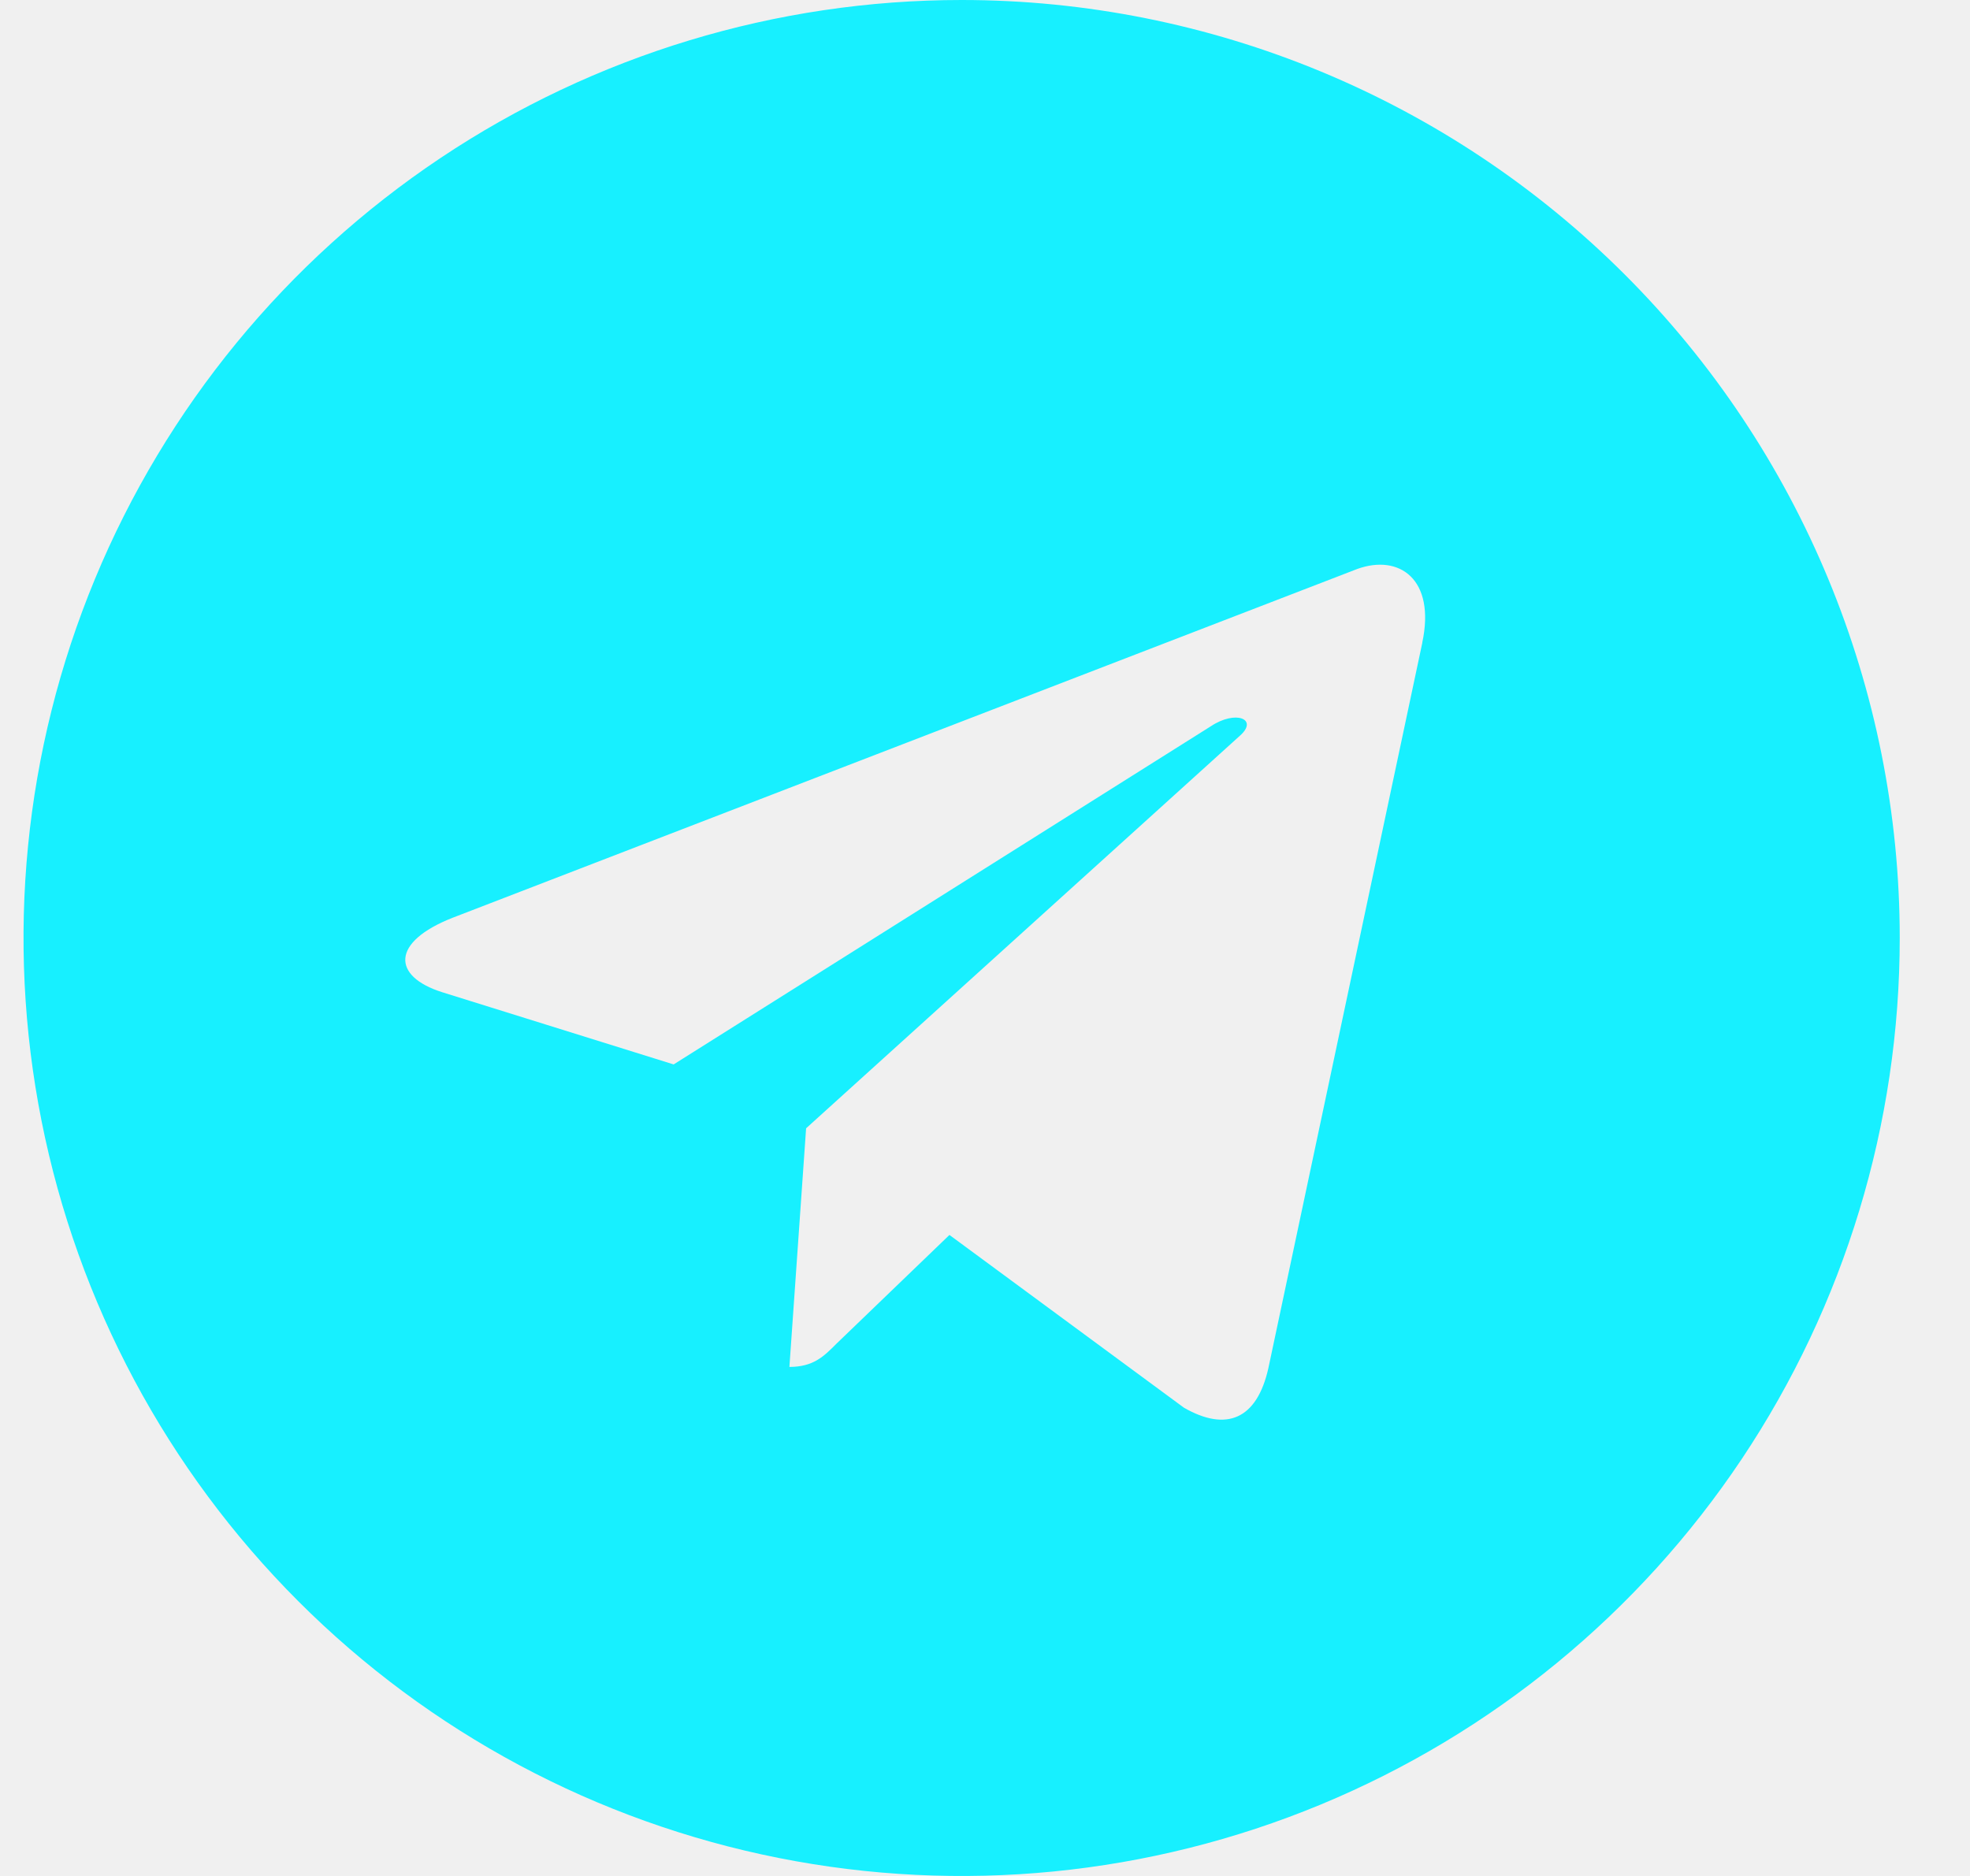
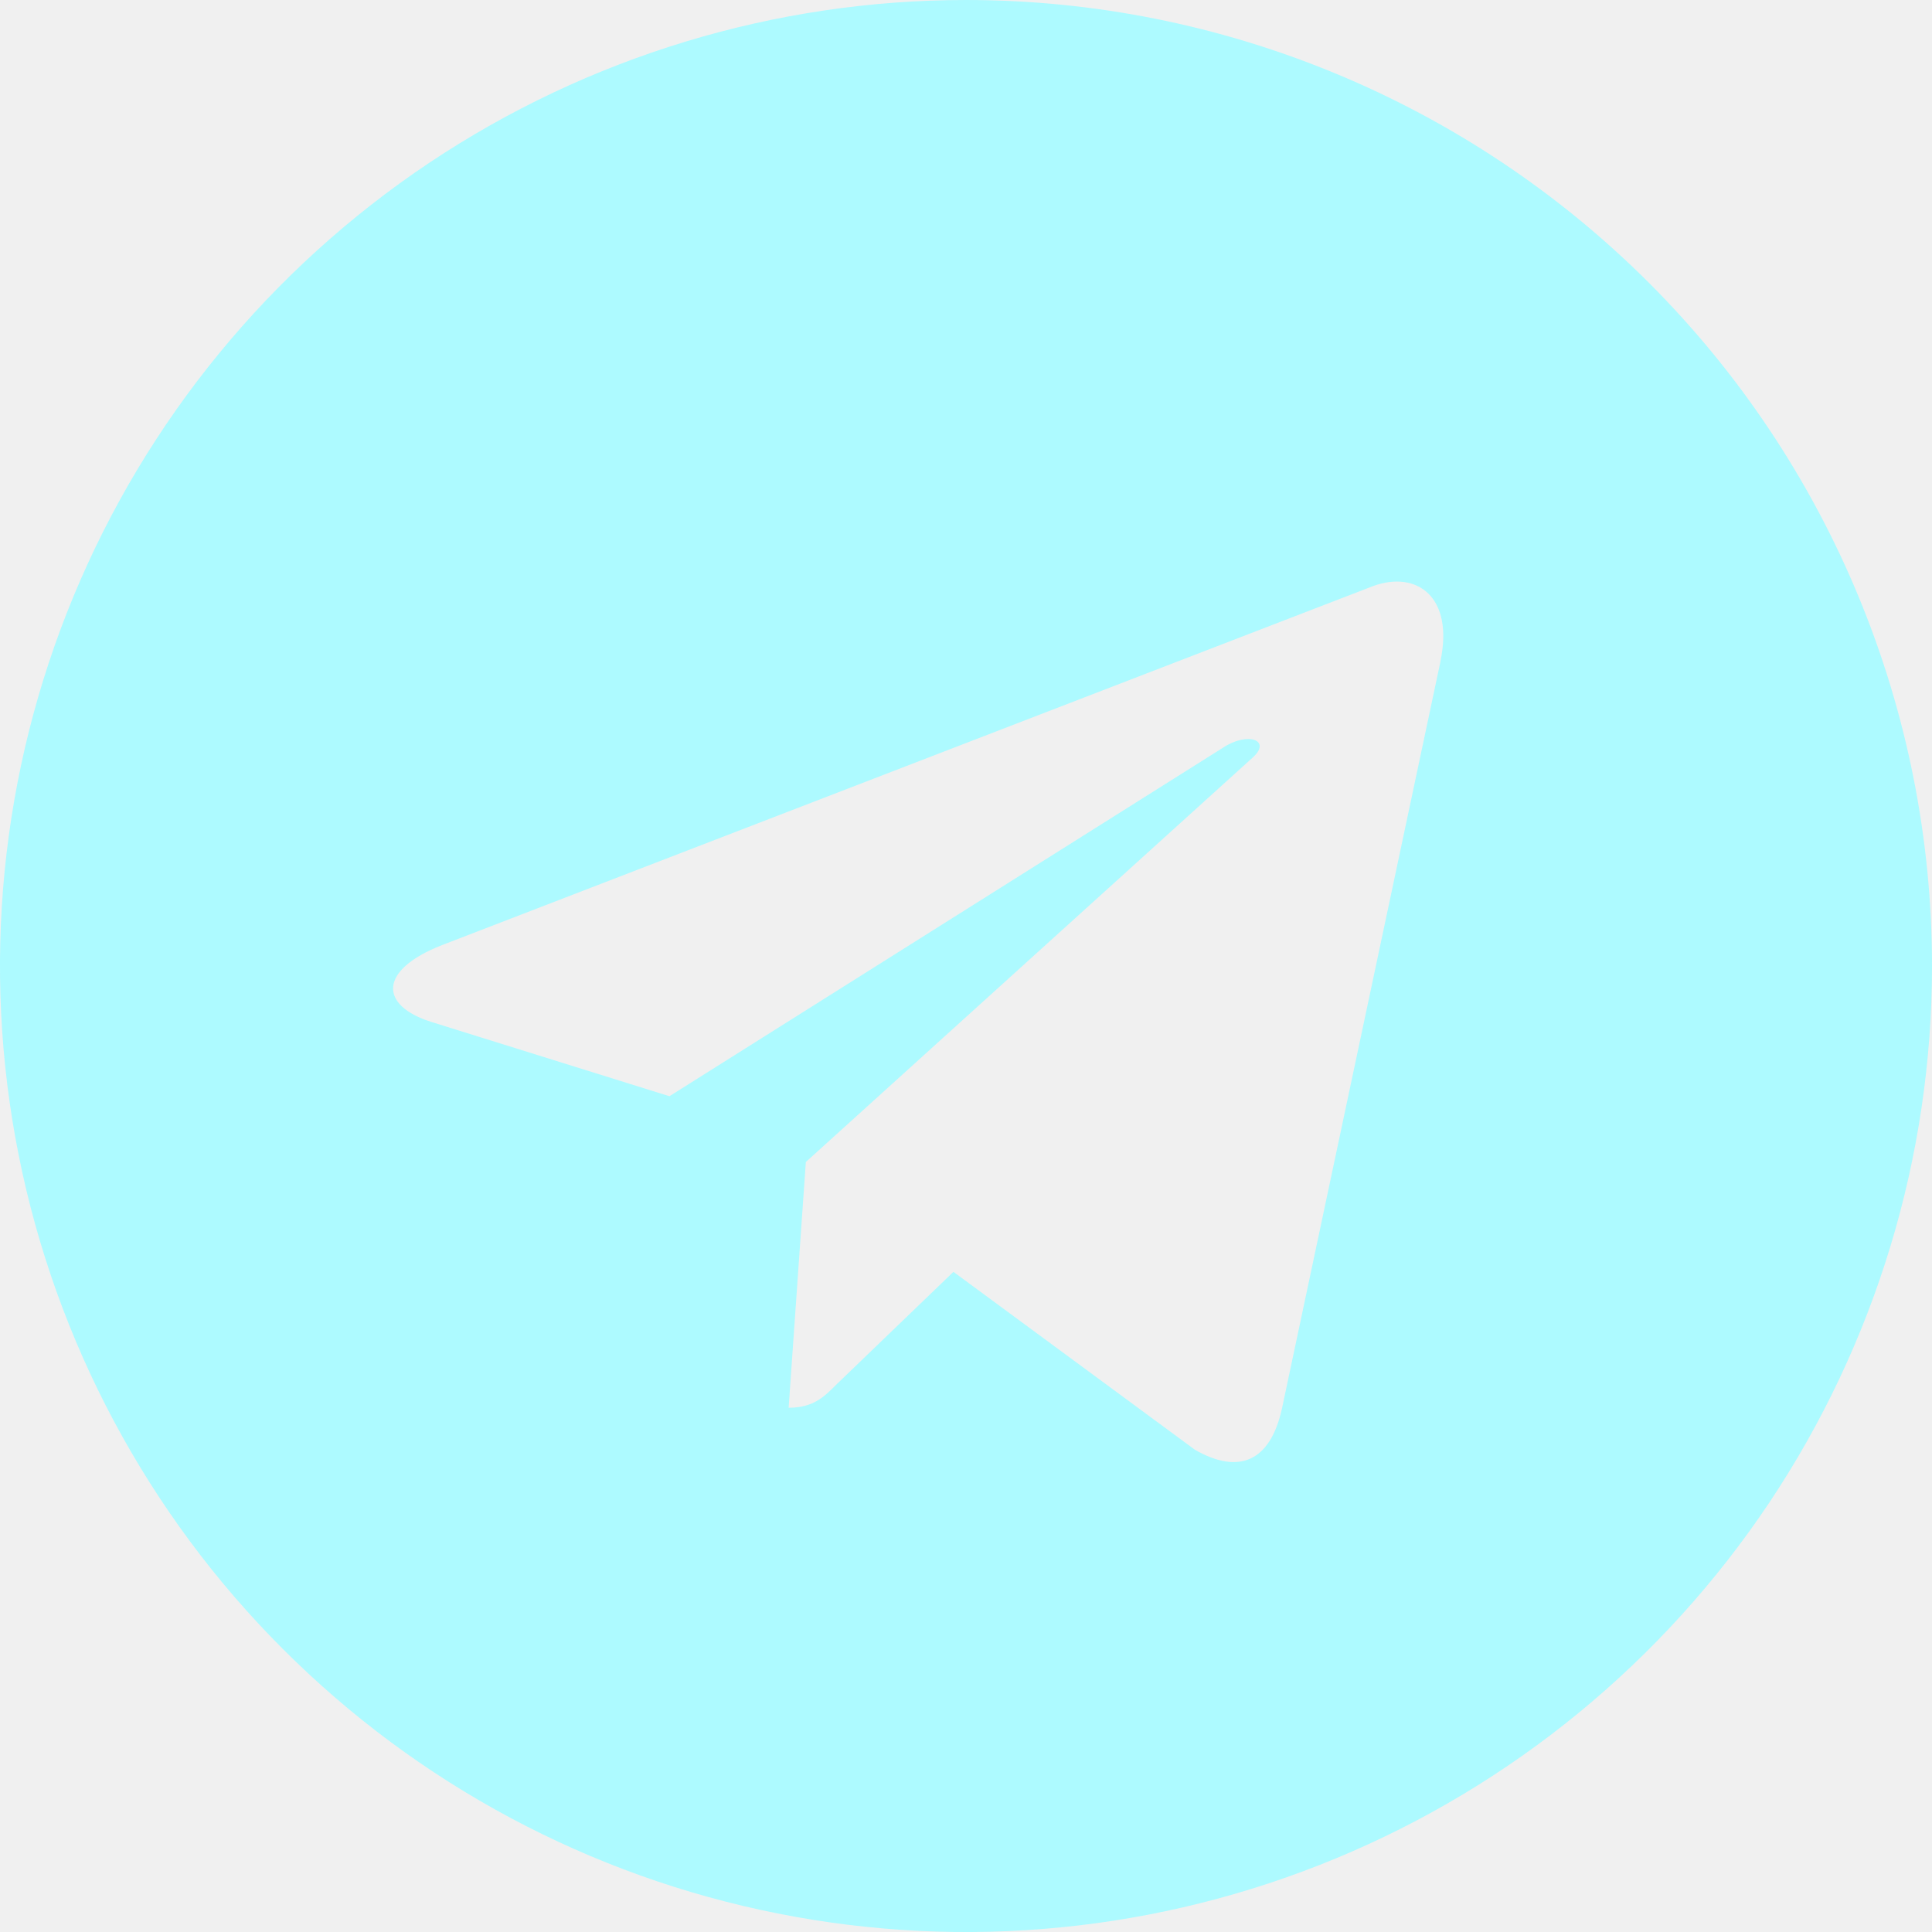
- <svg xmlns="http://www.w3.org/2000/svg" width="21" height="20" viewBox="0 0 21 20" fill="none">
-   <path d="M10.251 0C8.273 0 6.34 0.586 4.695 1.685C3.051 2.784 1.769 4.346 1.012 6.173C0.255 8 0.057 10.011 0.443 11.951C0.829 13.891 1.781 15.672 3.18 17.071C4.578 18.47 6.36 19.422 8.3 19.808C10.24 20.194 12.251 19.996 14.078 19.239C15.905 18.482 17.467 17.2 18.566 15.556C19.665 13.911 20.251 11.978 20.251 10C20.251 7.348 19.197 4.804 17.322 2.929C15.447 1.054 12.903 0 10.251 0ZM15.162 6.851L13.521 14.585C13.399 15.133 13.073 15.267 12.621 15.008L10.121 13.166L8.915 14.327C8.782 14.461 8.67 14.573 8.415 14.573L8.593 12.029L13.218 7.843C13.418 7.666 13.173 7.566 12.907 7.743L7.181 11.348L4.713 10.578C4.177 10.408 4.166 10.043 4.826 9.784L14.468 6.066C14.916 5.904 15.306 6.175 15.161 6.852L15.162 6.851Z" fill="#17F0FF" />
+ <svg xmlns="http://www.w3.org/2000/svg" width="20" height="20" viewBox="0 0 20 20" fill="none">
+   <g clip-path="url(#clip0_956_2121)">
+     <path d="M10 3.05176e-05C8.022 3.05176e-05 6.089 0.587 4.444 1.685C2.8 2.784 1.518 4.346 0.761 6.173C0.004 8 -0.194 10.011 0.192 11.951C0.578 13.891 1.53 15.673 2.929 17.071C4.327 18.47 6.109 19.422 8.049 19.808C9.989 20.194 12 19.996 13.827 19.239C15.654 18.482 17.216 17.2 18.315 15.556C19.413 13.911 20 11.978 20 10C20 7.348 18.946 4.804 17.071 2.929C15.196 1.054 12.652 3.05176e-05 10 3.05176e-05V3.05176e-05ZM14.911 6.851L13.27 14.585C13.148 15.133 12.822 15.267 12.37 15.008L9.87 13.166L8.664 14.327C8.531 14.461 8.419 14.573 8.164 14.573L8.342 12.029L12.967 7.843C13.167 7.666 12.922 7.566 12.656 7.743L6.93 11.348L4.462 10.578C3.926 10.408 3.915 10.043 4.575 9.784L14.217 6.066C14.665 5.904 15.055 6.175 14.91 6.852L14.911 6.851Z" fill="#ADFAFF" />
+   </g>
+   <defs>
+     <clipPath id="clip0_956_2121">
+       <rect width="20" height="20" fill="white" />
+     </clipPath>
+   </defs>
</svg>
